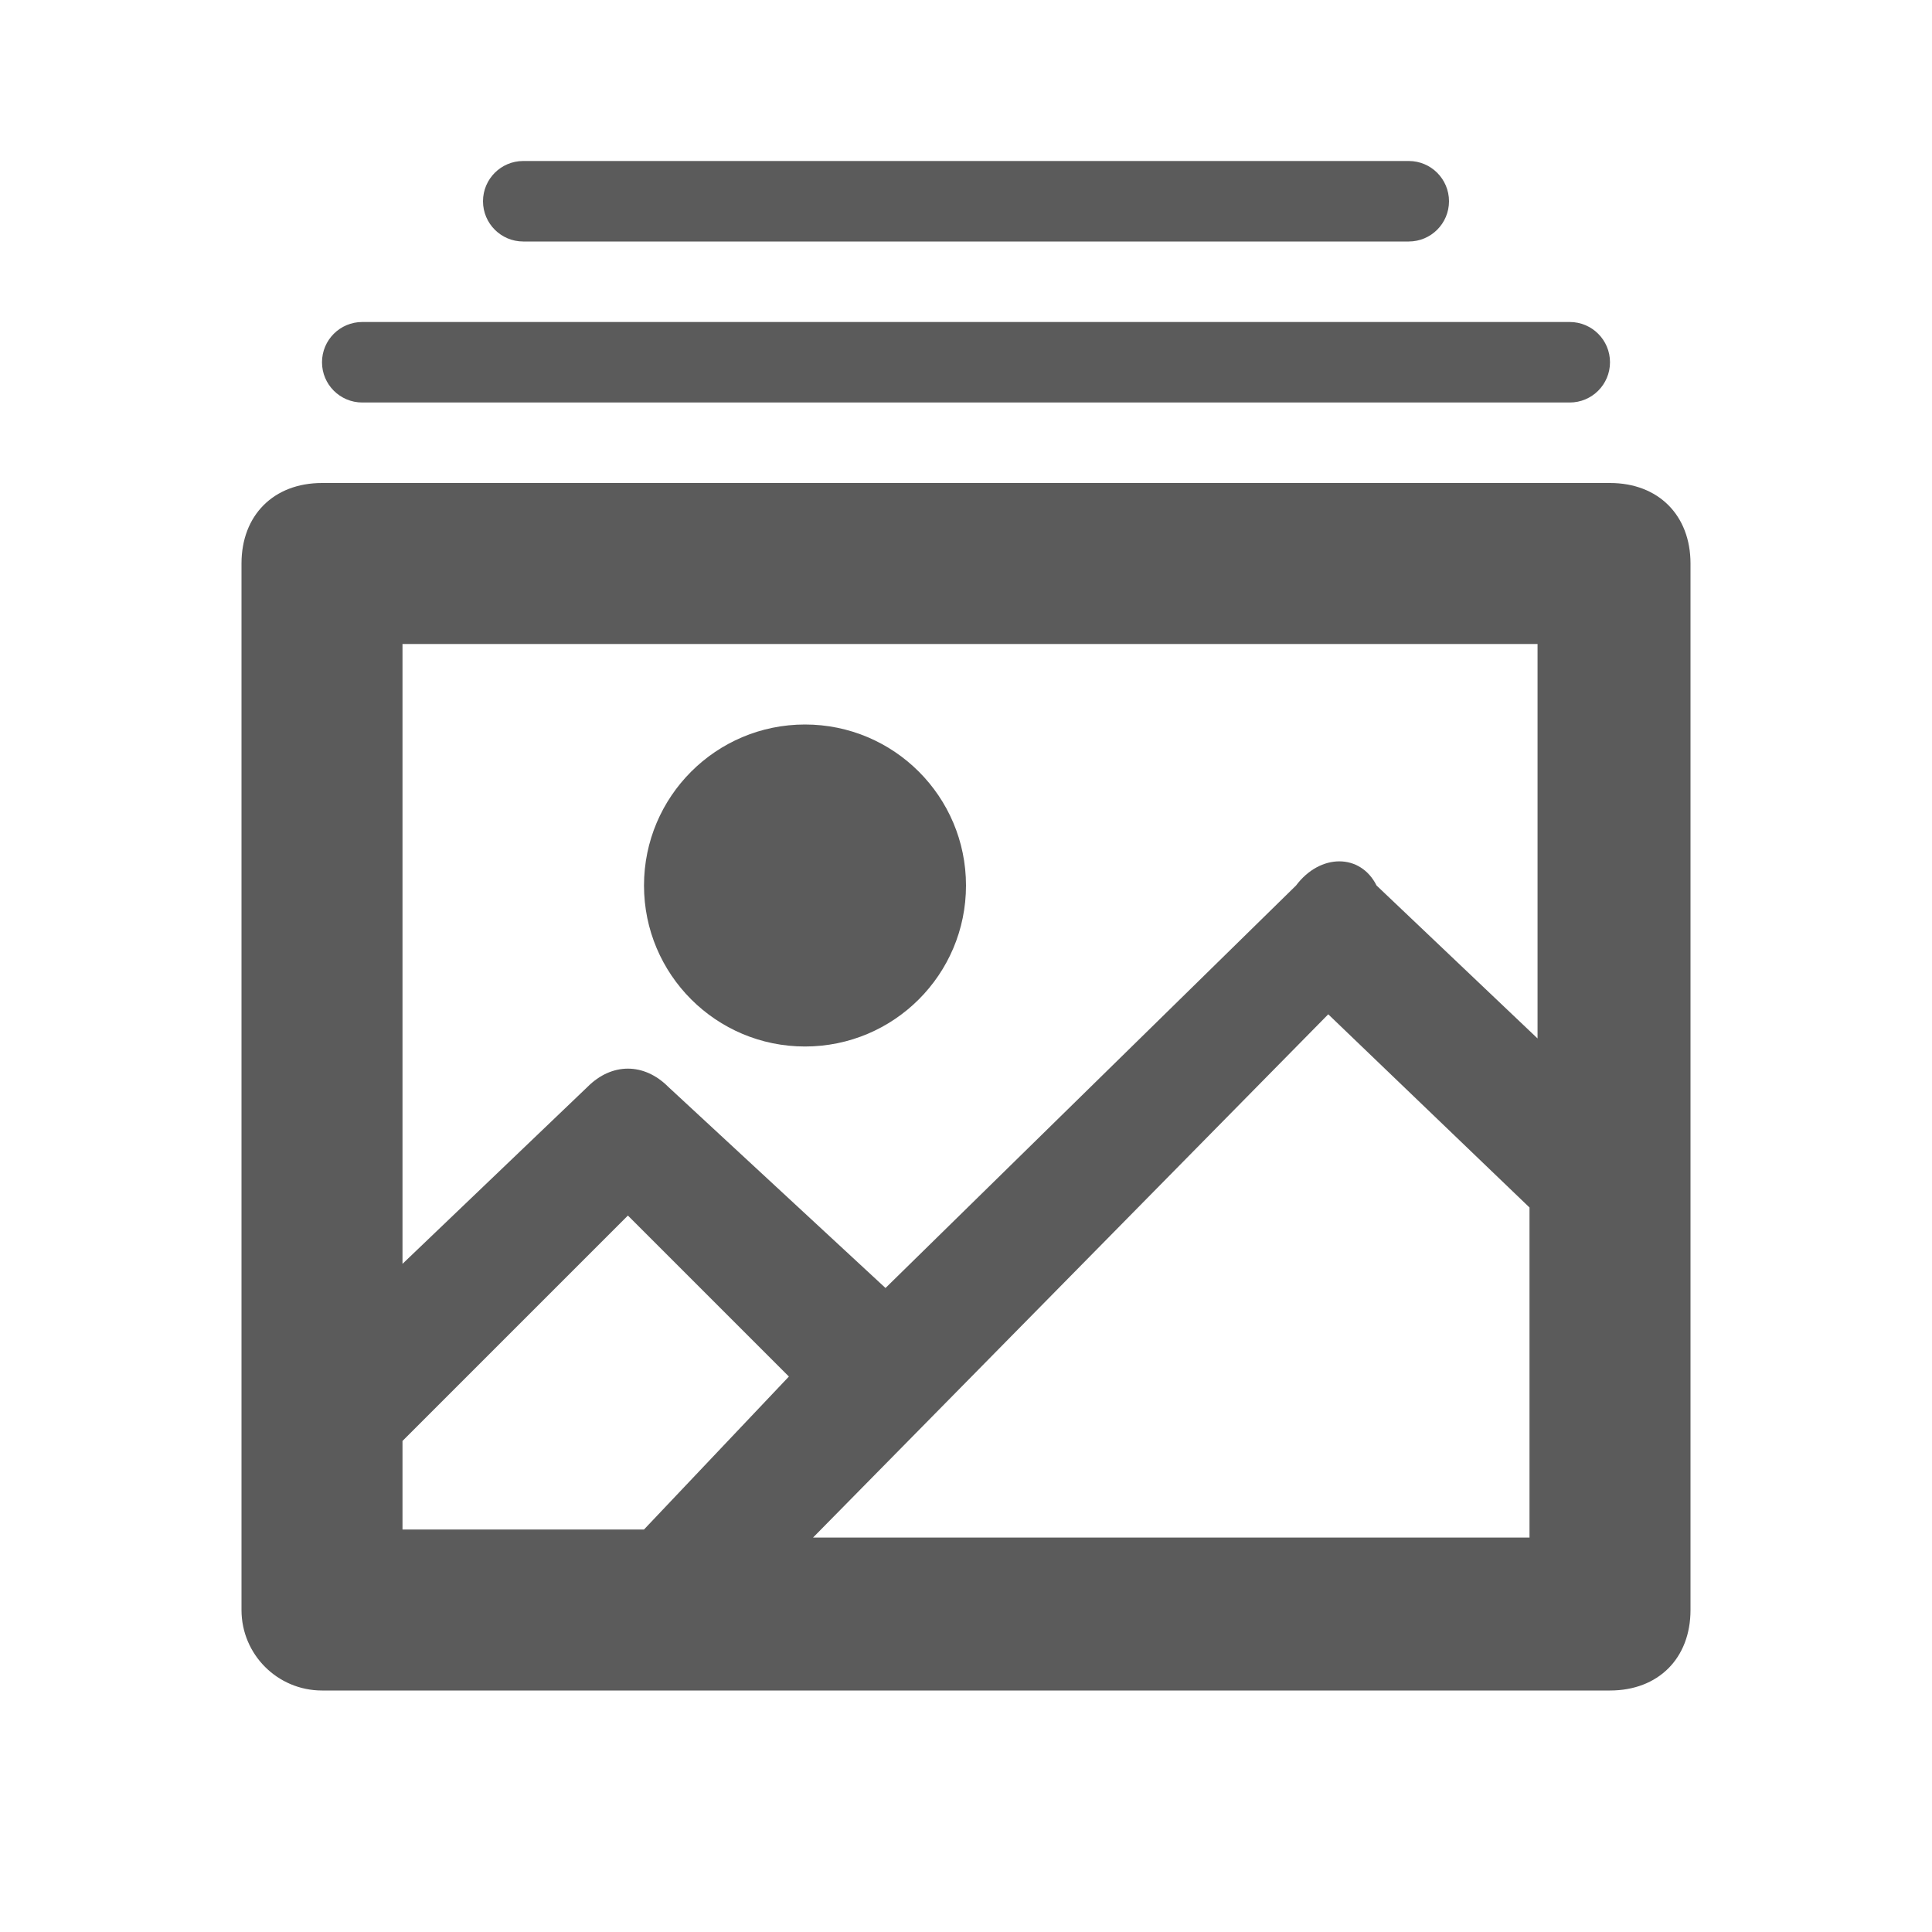
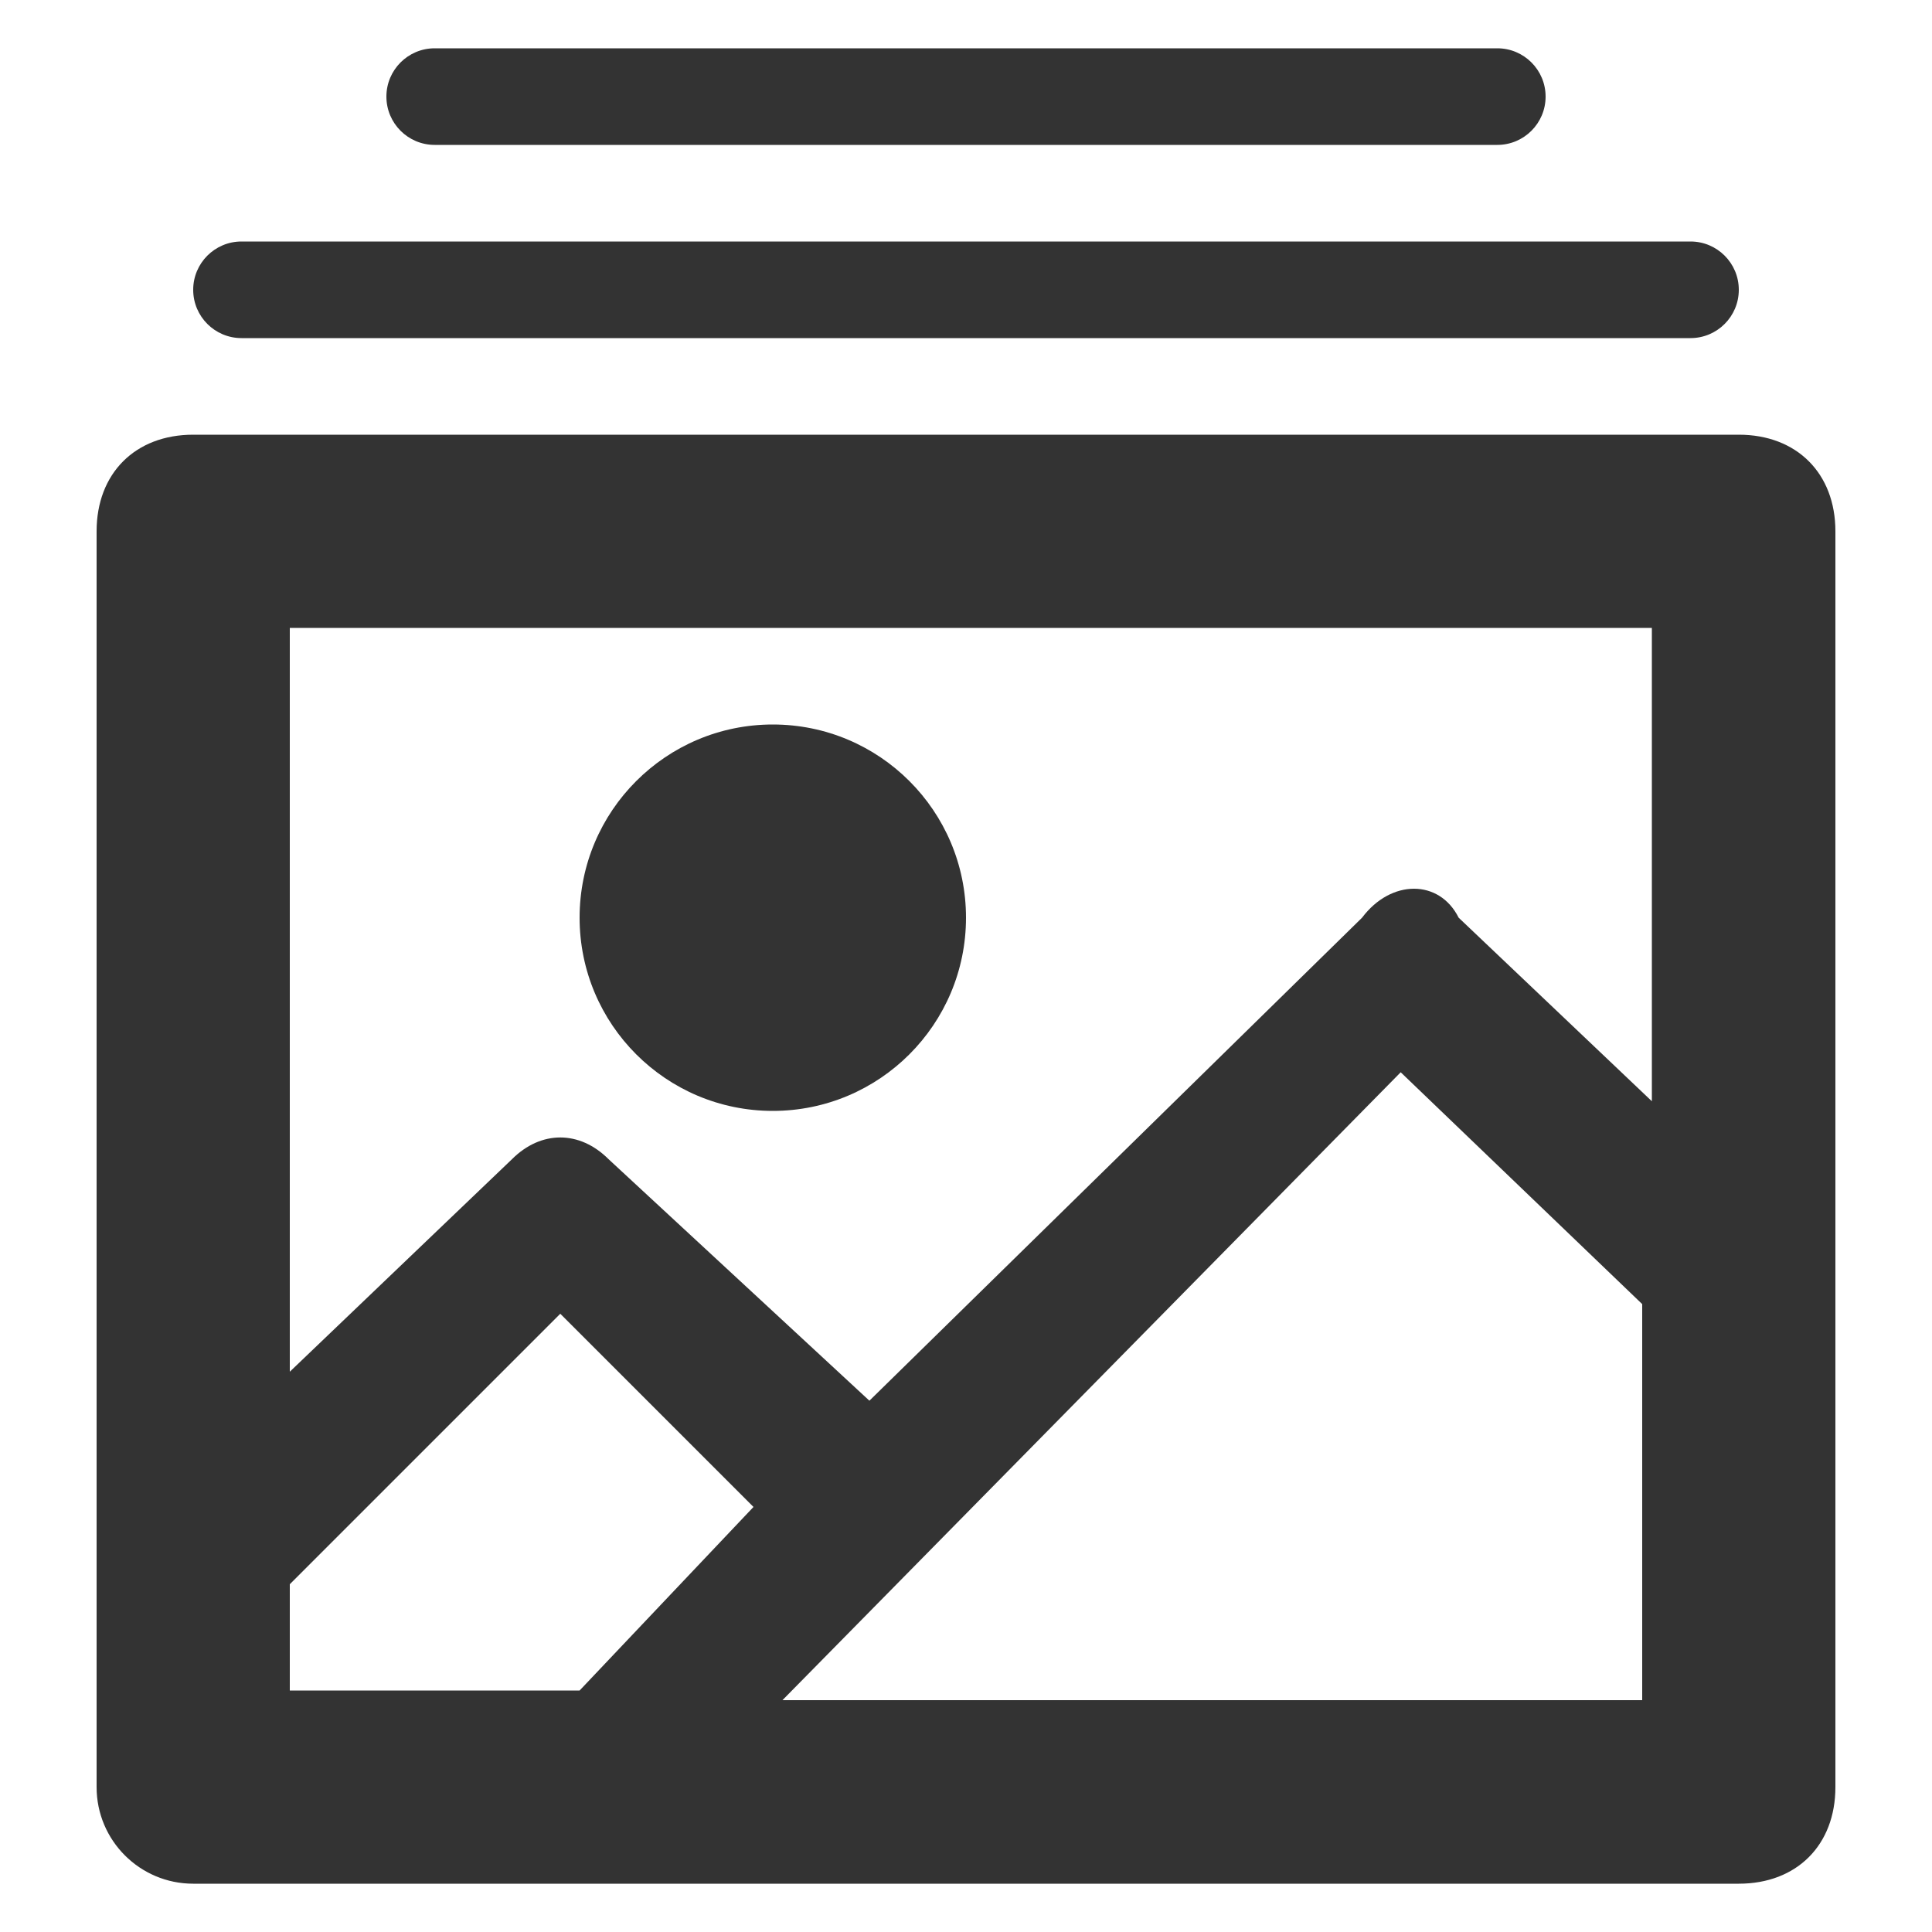
- <svg xmlns="http://www.w3.org/2000/svg" width="24" height="24" viewBox="0 0 24 24" fill="#5b5b5b">
+ <svg xmlns="http://www.w3.org/2000/svg" width="24" height="24" viewBox="2 1.5 20 20" fill="#333333">
  <path fill-rule="nonzero" d="m5 15.7 2.3-2.2c.3-.3.7-.3 1 0L11 16l5.1-5c.3-.4.8-.4 1 0l2 1.9V8H5v7.7ZM5 18V19h3l1.8-1.9-2-2L5 17.9Zm14-3-2.5-2.4-6.4 6.5H19v-4ZM4 6h16c.6 0 1 .4 1 1v13c0 .6-.4 1-1 1H4a1 1 0 0 1-1-1V7c0-.6.4-1 1-1Zm6 7a2 2 0 1 1 0-4 2 2 0 0 1 0 4ZM4.5 4h15a.5.5 0 1 1 0 1h-15a.5.5 0 0 1 0-1Zm2-2h11a.5.5 0 1 1 0 1h-11a.5.5 0 0 1 0-1Z" />
</svg>
